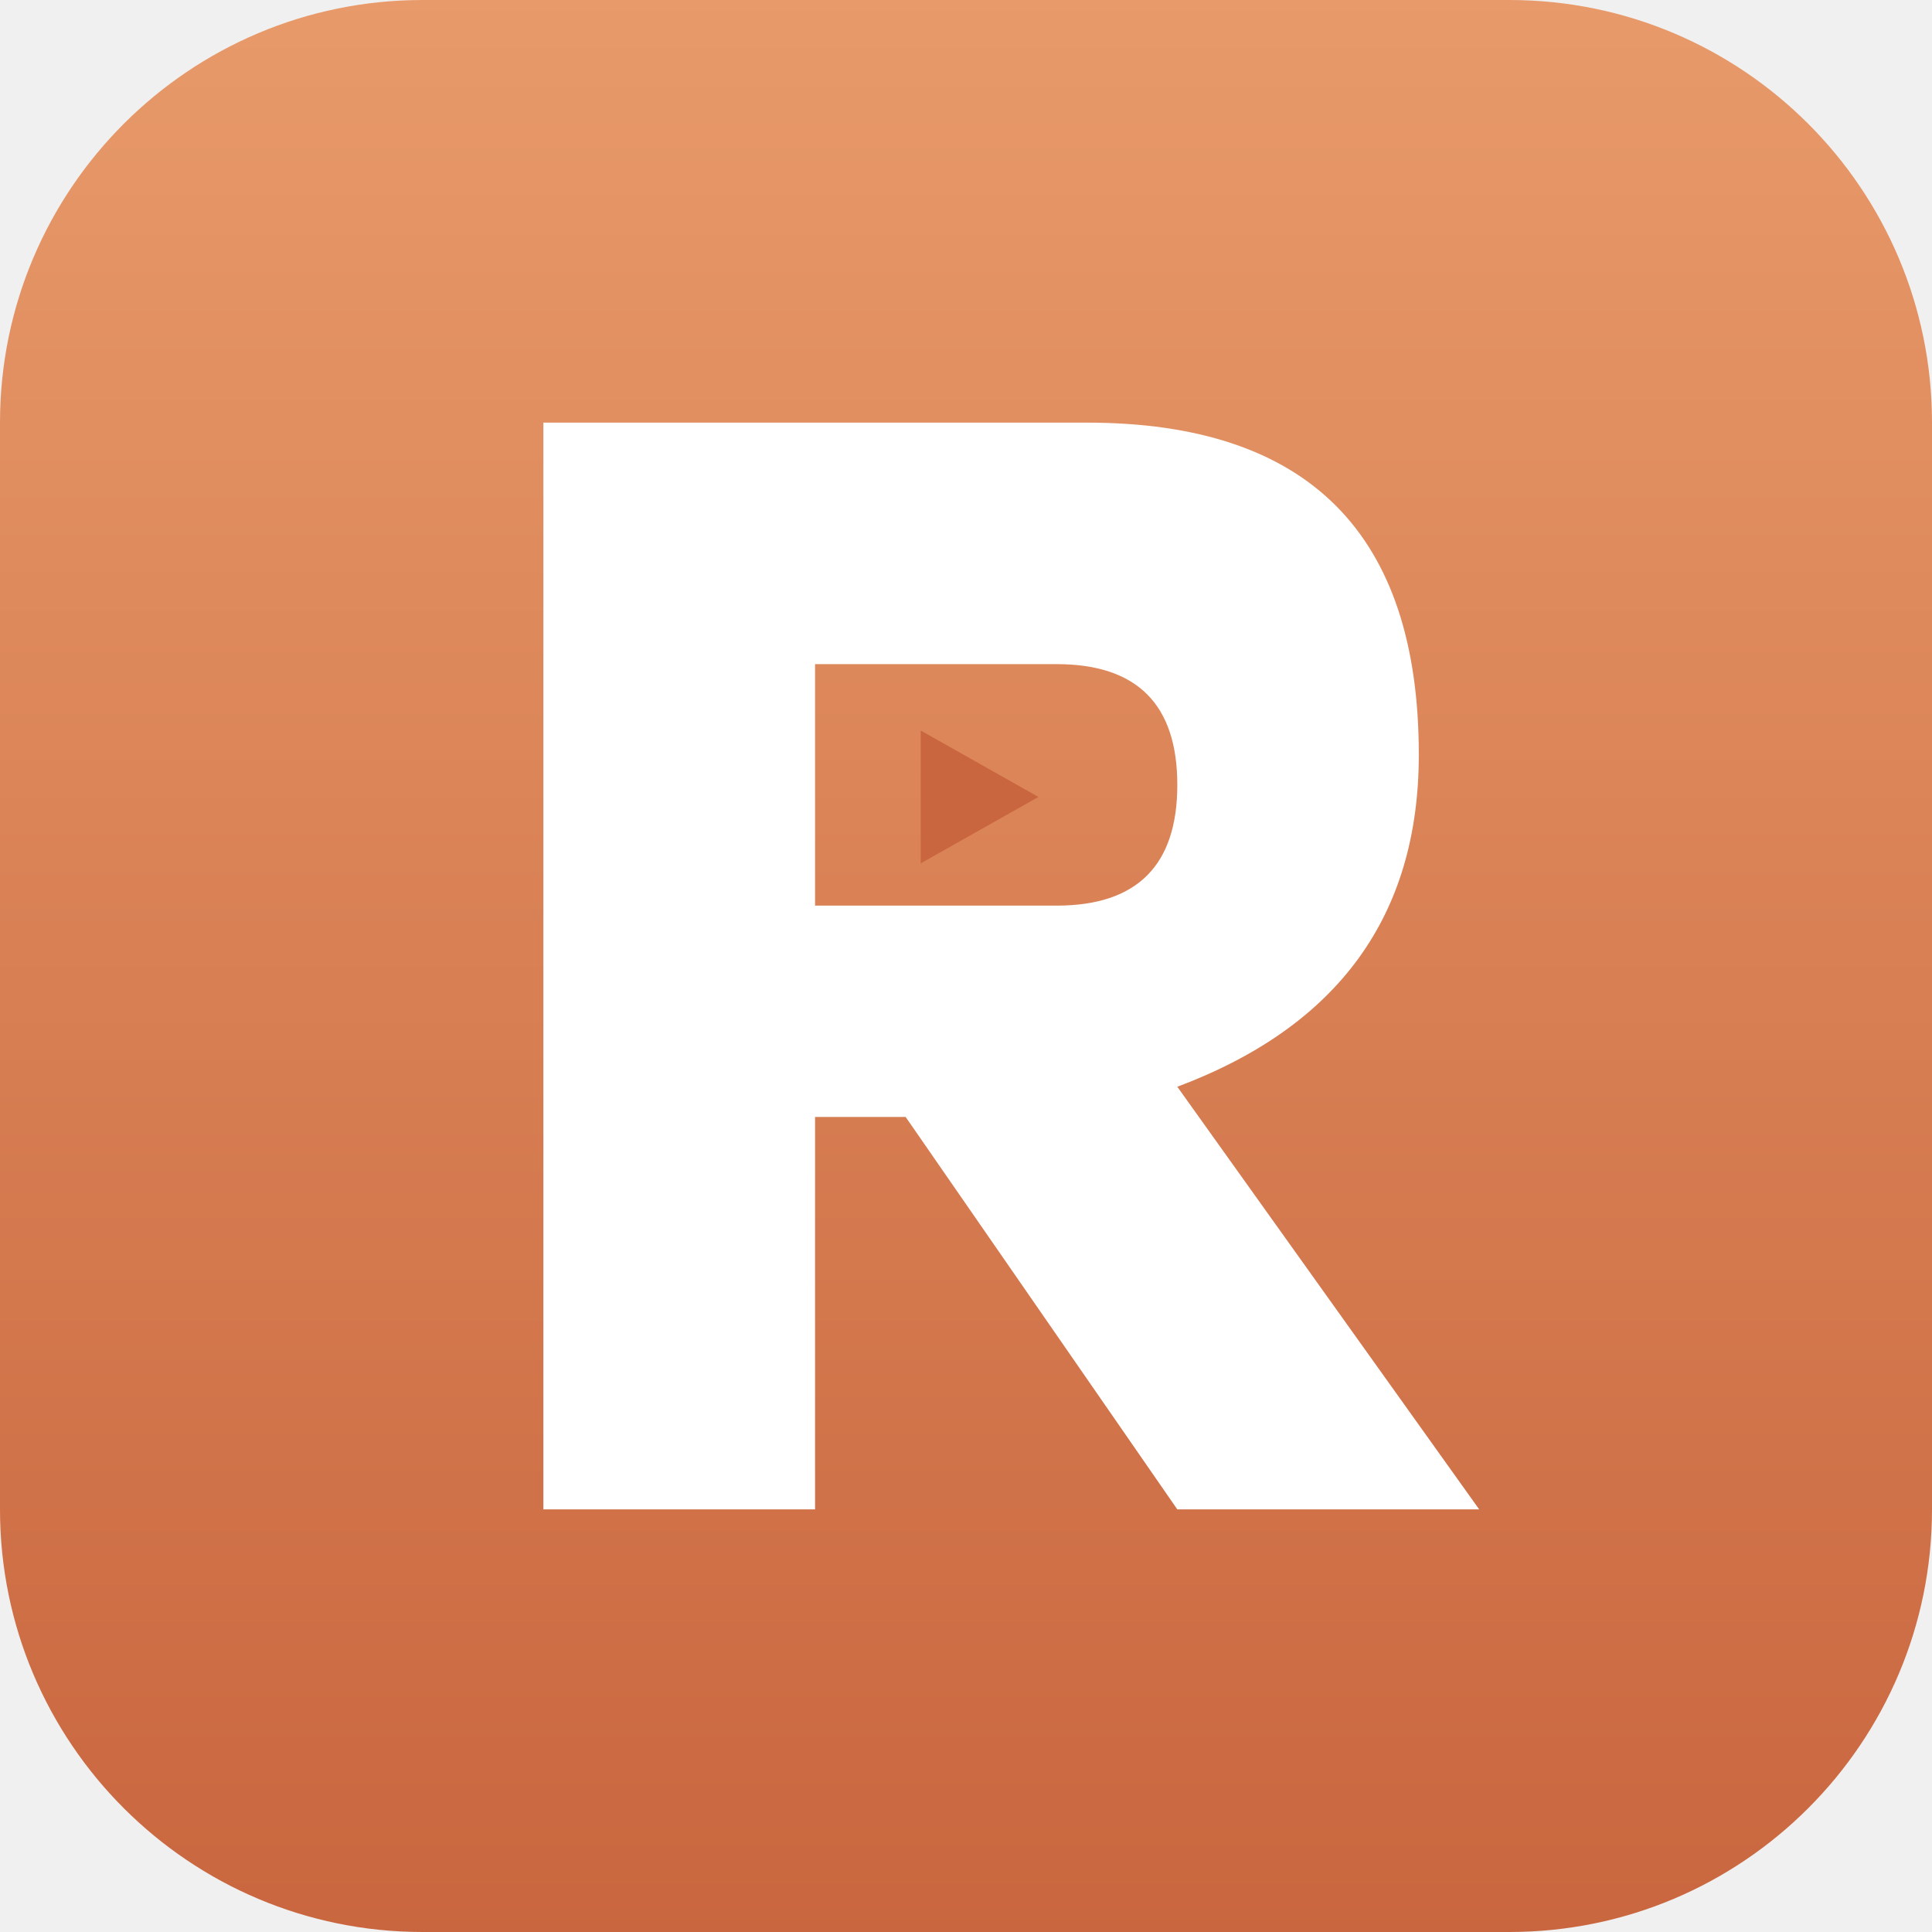
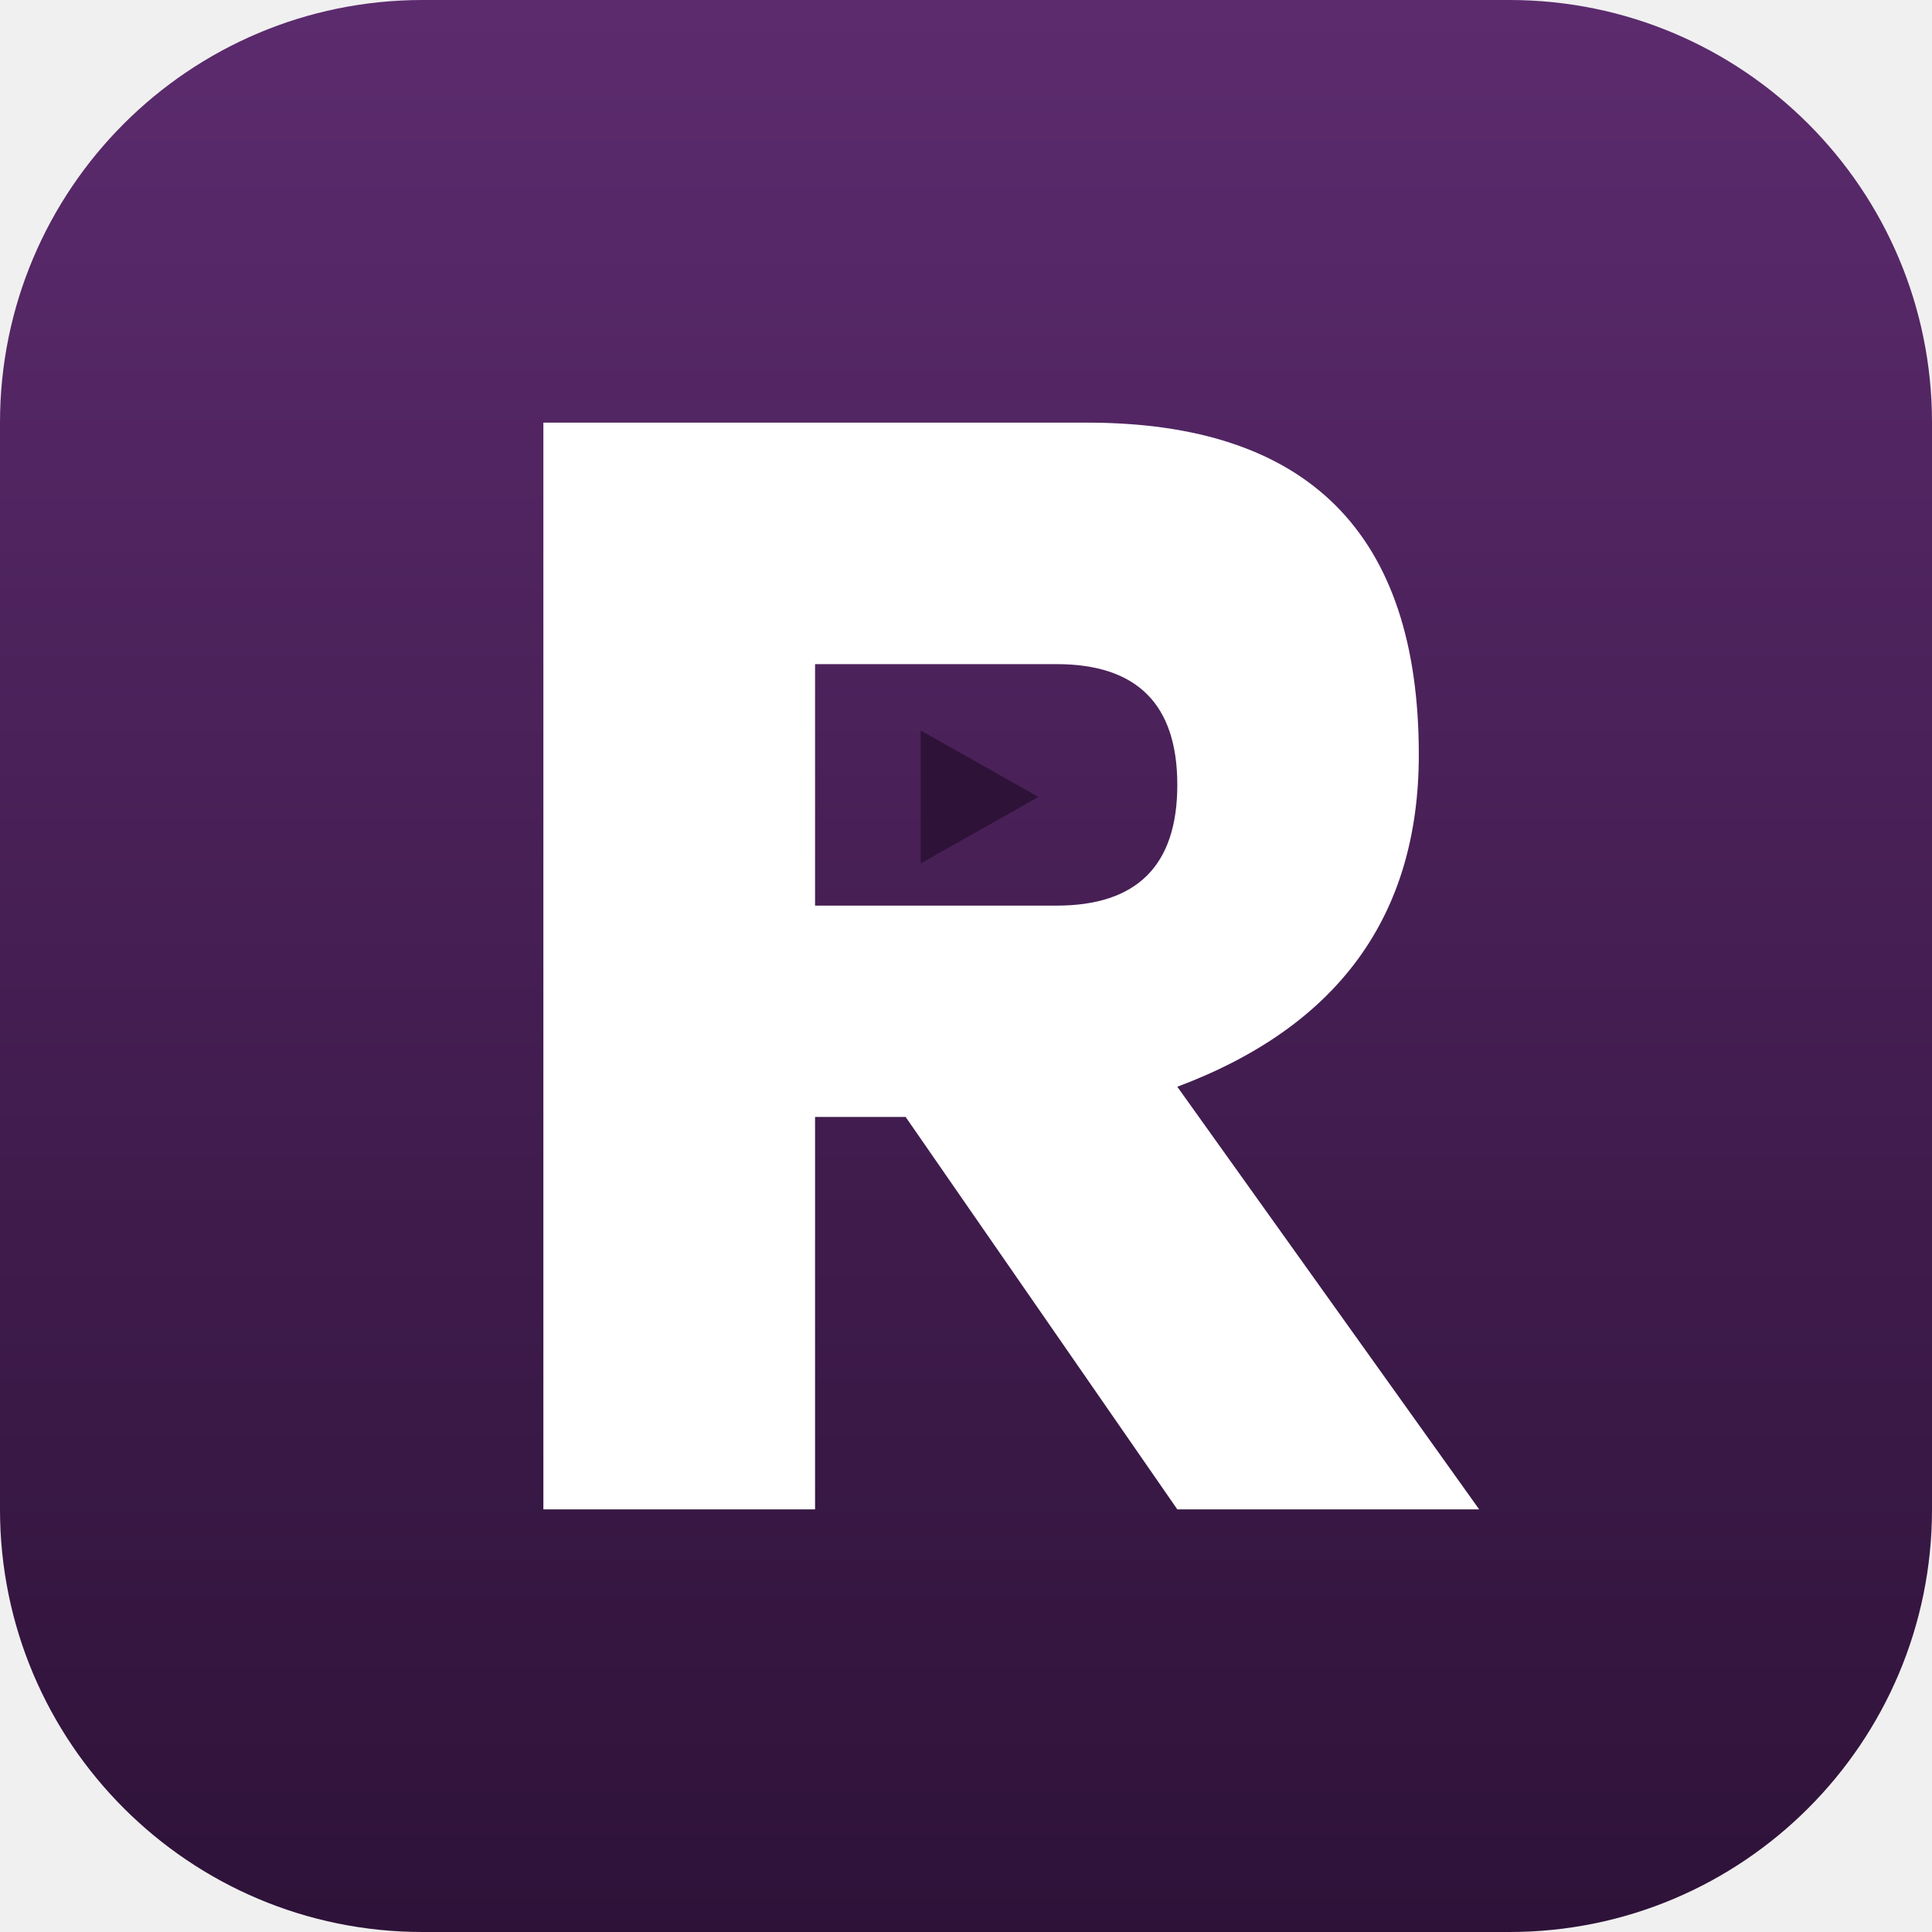
<svg xmlns="http://www.w3.org/2000/svg" viewBox="0 0 64 64" role="img" aria-label="Reelday">
  <defs>
    <linearGradient id="g" x1="0" y1="0" x2="0" y2="1">
-       <stop offset="0" stop-color="#E89A6A" />
-       <stop offset="1" stop-color="#C9663F" />
+       <stop offset="0" stop-color="#5C2B6E" />
+       <stop offset="1" stop-color="#2E1238" />
    </linearGradient>
  </defs>
  <rect width="64" height="64" rx="14" ry="14" fill="url(#g)" />
  <path fill="#FFFFFF" d="     M 18 14     L 36 14     Q 47 14 47 25     Q 47 33 39 36     L 49 50     L 39 50     L 30 37     L 27 37     L 27 50     L 18 50     Z     M 27 22     L 27 30     L 35 30     Q 39 30 39 26     Q 39 22 35 22     Z   " />
-   <path fill="#C9663F" d="M 30.5 24.2 L 30.5 28.6 L 34.4 26.4 Z" />
+   <path fill="#2E1238" d="M 30.5 24.2 L 30.5 28.6 L 34.4 26.4 Z" />
</svg>
